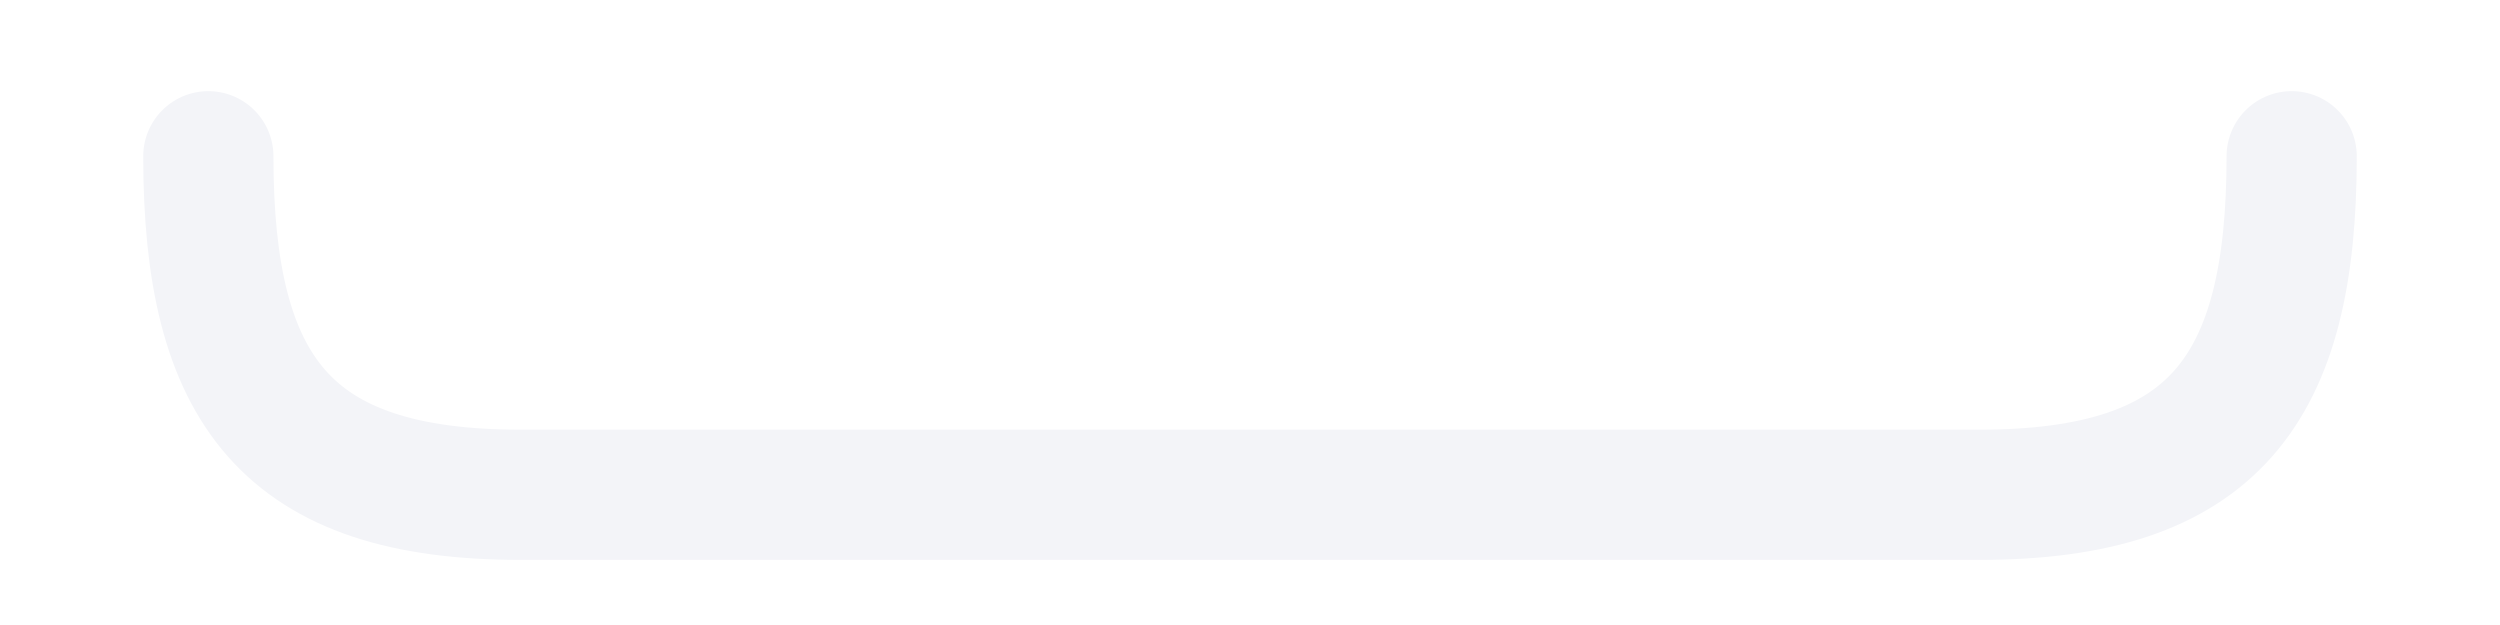
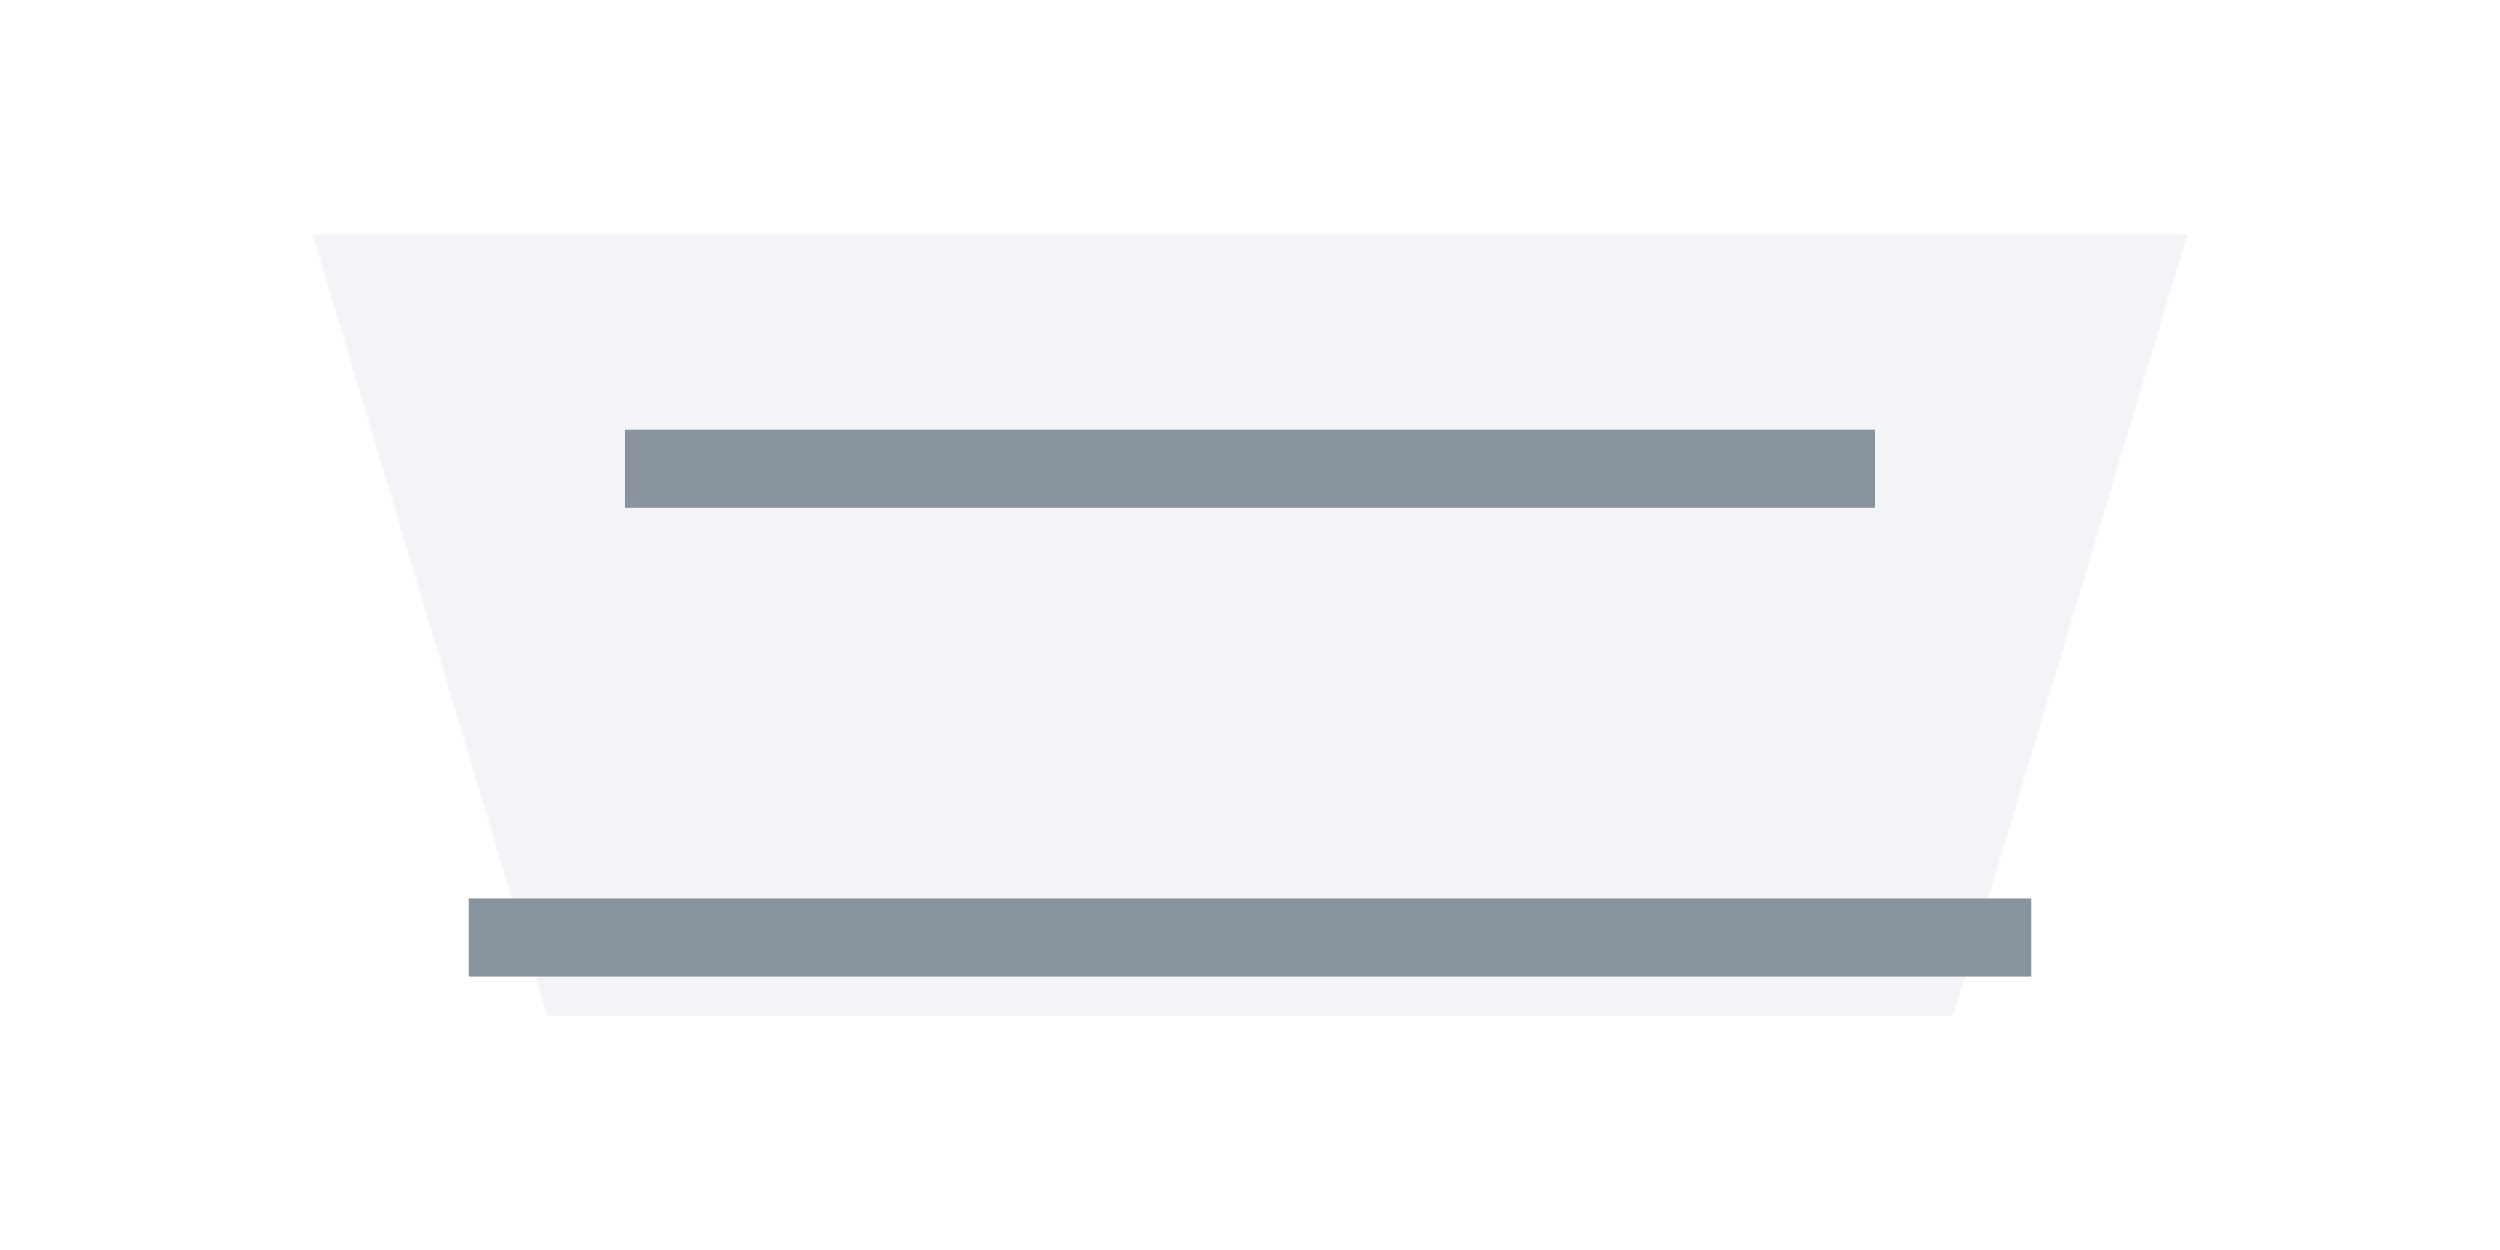
- <svg xmlns="http://www.w3.org/2000/svg" width="96" height="24" viewBox="0 0 96 24" fill="none">
-   <path d="M8 6C8 15 11 19 20 19H76C85 19 88 15 88 6" stroke="#F3F4F8" stroke-width="5" stroke-linecap="round" />
+ <svg xmlns="http://www.w3.org/2000/svg" width="64" height="32" viewBox="0 0 64 32" fill="none">
+   <path d="M8 6h48l-6 20H14L8 6Z" fill="#F3F4F8" />
+   <path d="M16 12h32M12 24h40" stroke="#89939D" stroke-width="2" />
</svg>
